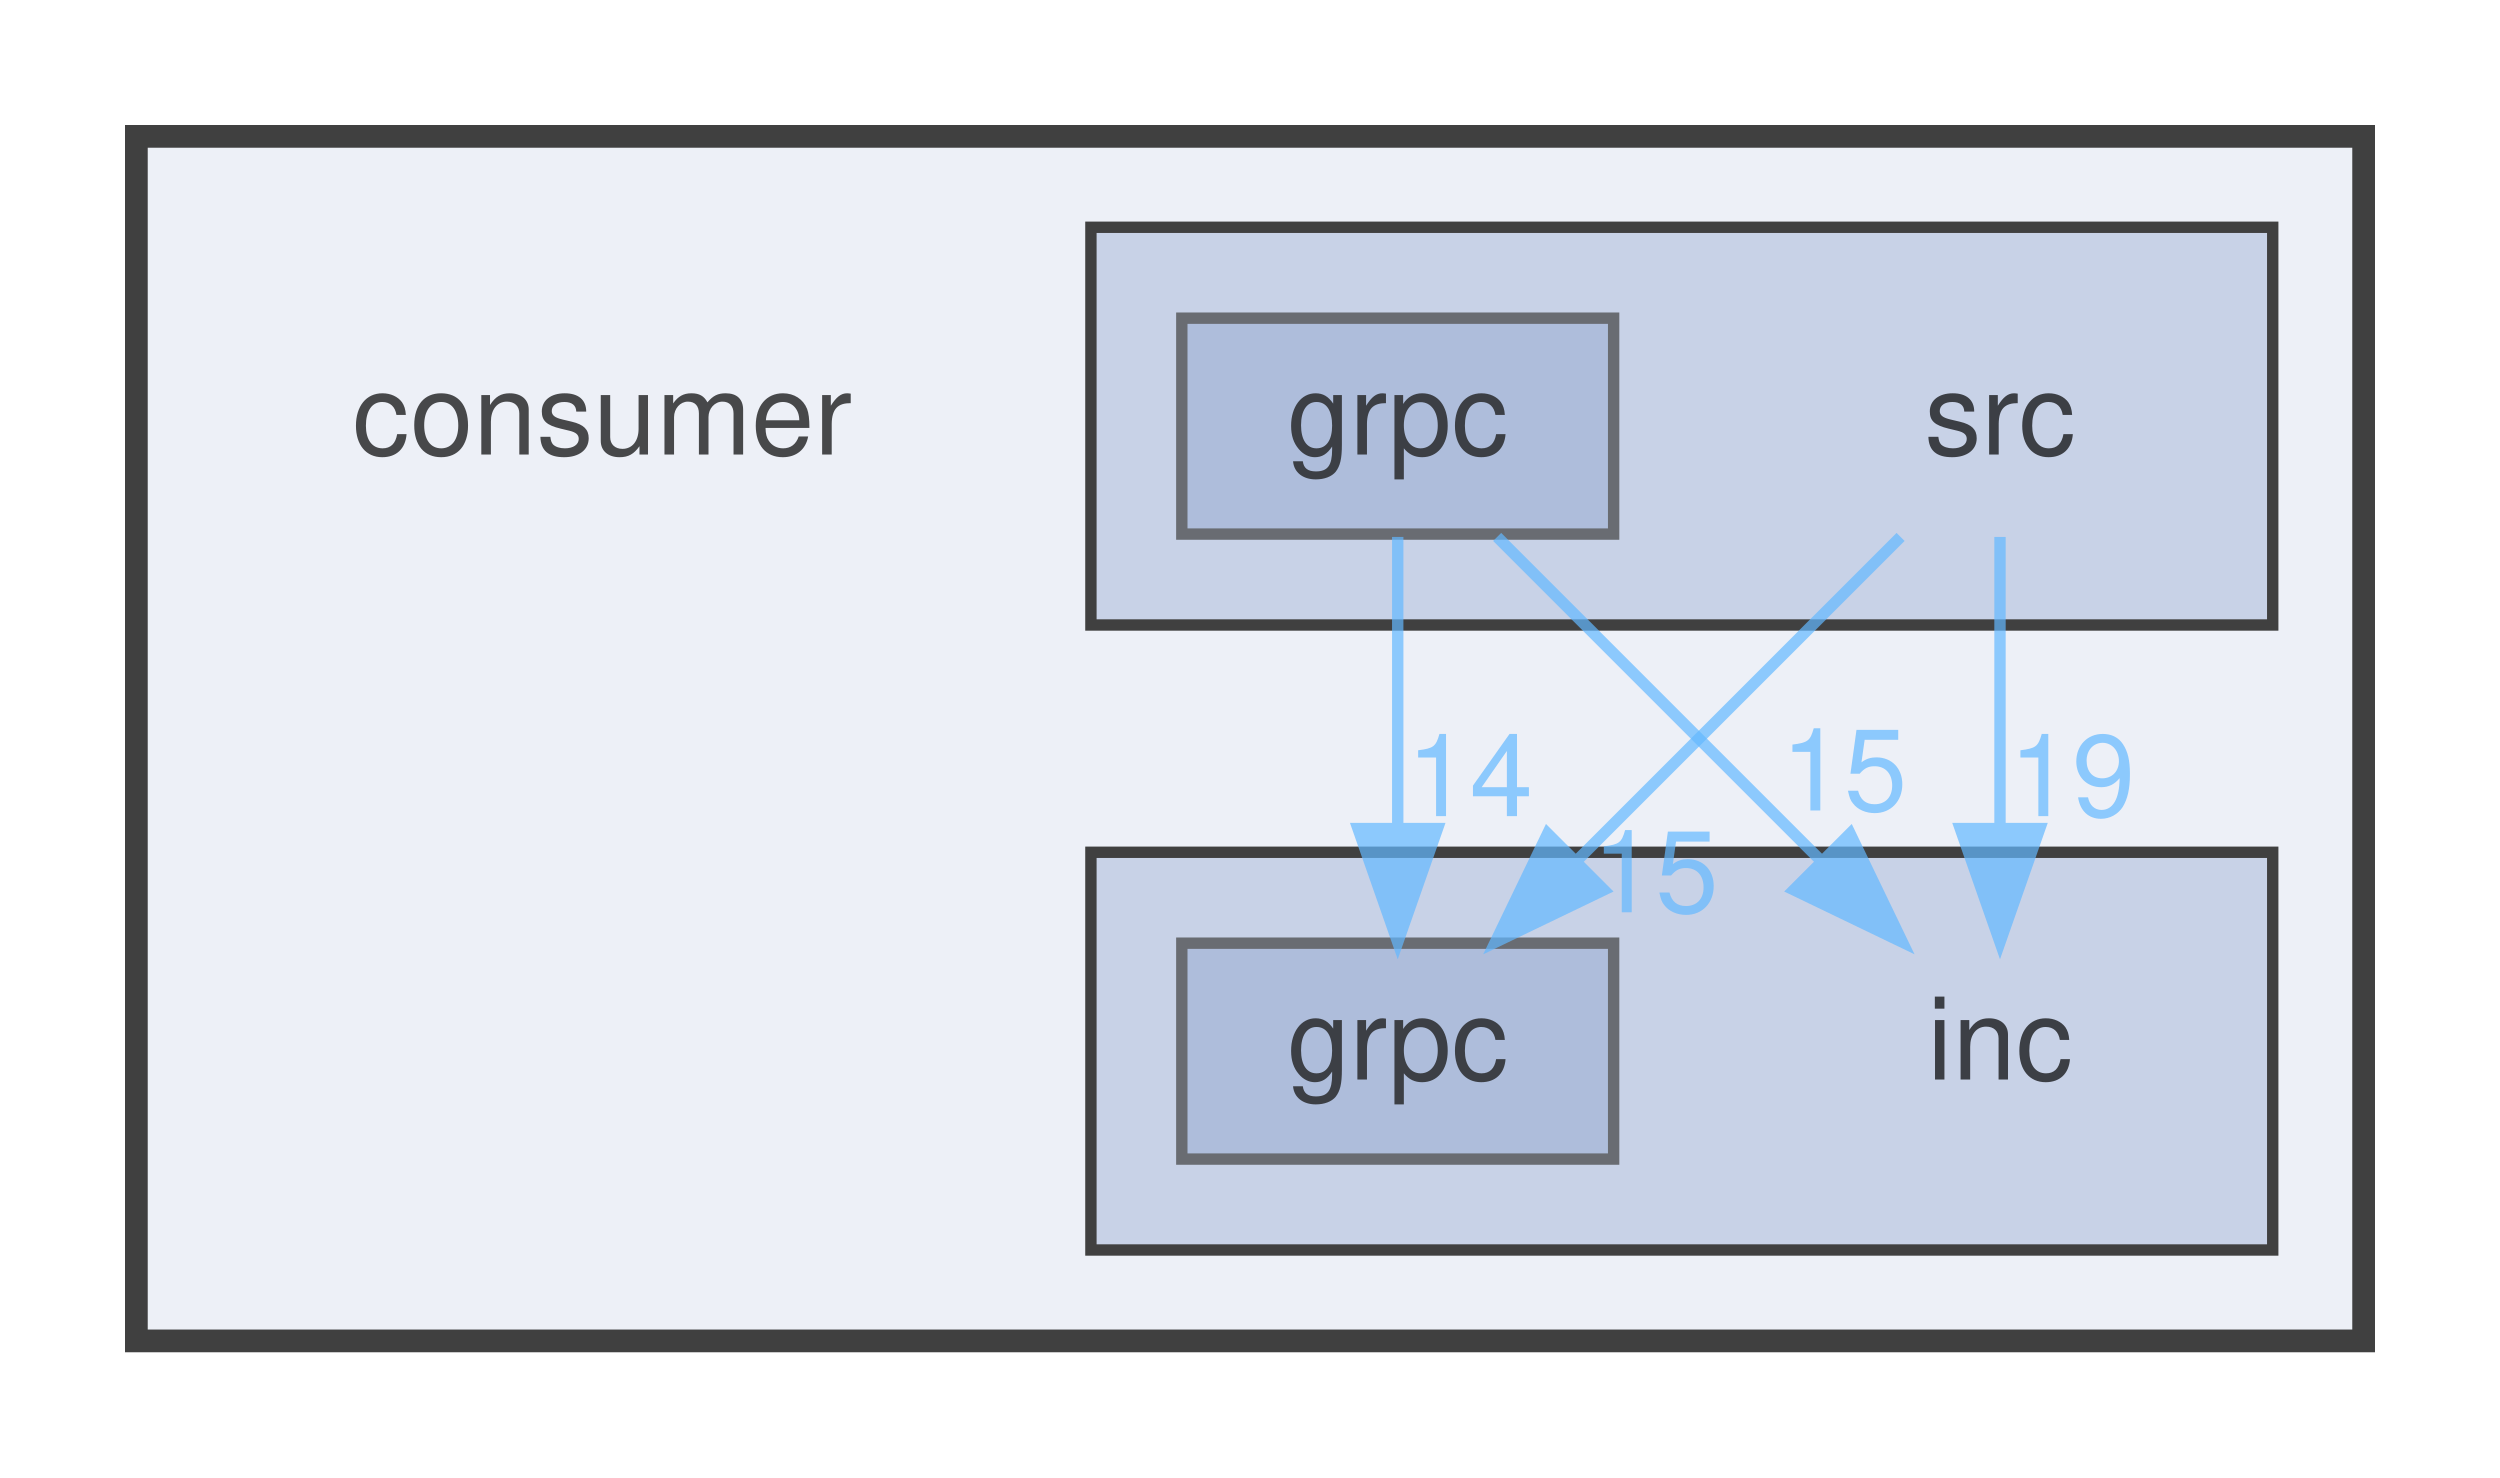
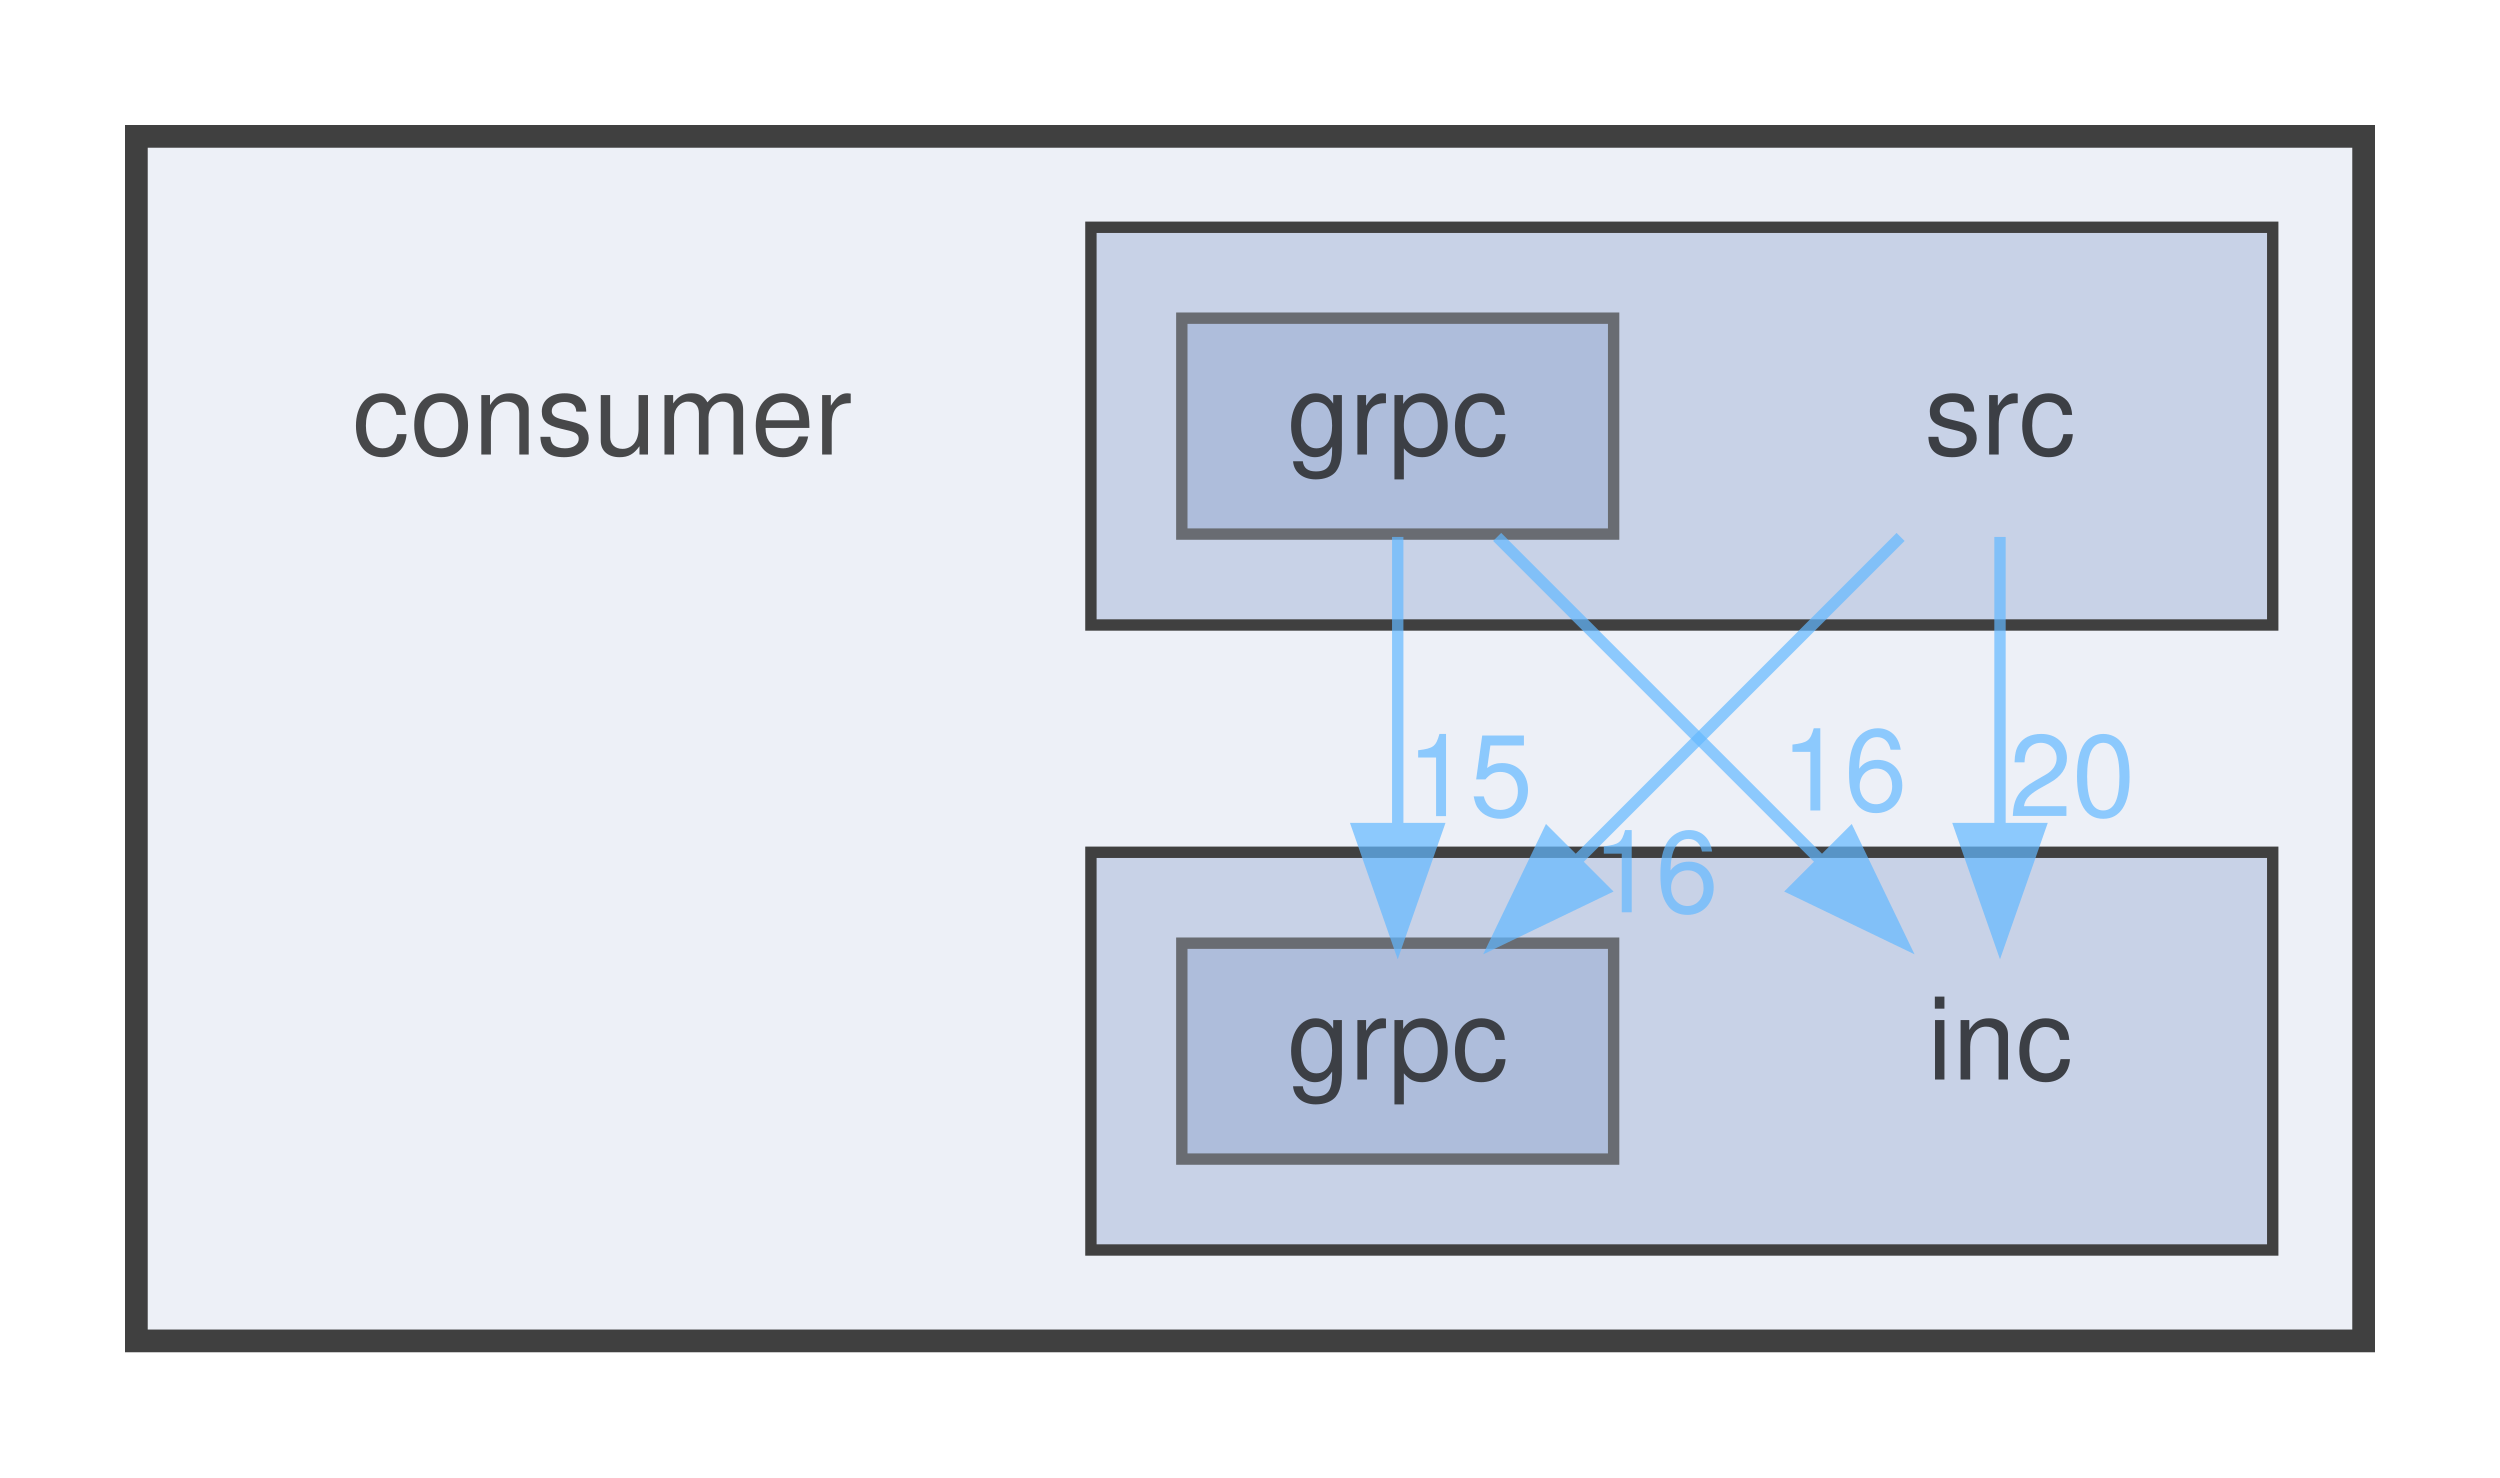
<svg xmlns="http://www.w3.org/2000/svg" xmlns:xlink="http://www.w3.org/1999/xlink" width="220pt" height="130pt" viewBox="0.00 0.00 220.00 130.00">
  <svg id="main" version="1.1" xml:space="preserve">
    <style type="text/css">
.node, .edge {opacity: 0.7;}
.node.selected, .edge.selected {opacity: 1;}
.edge:hover path { stroke: red; }
.edge:hover polygon { stroke: red; fill: red; }
</style>
    <svg id="graph" class="graph">
      <g id="graph0" class="graph" transform="scale(1 1) rotate(0) translate(4 126)">
        <g id="clust1" class="cluster">
          <g id="a_clust1">
            <a xlink:href="dir_445787c1437bb11737a1e1b2335c74b9.html" target="_top">
              <polygon fill="#edf0f7" stroke="#404040" stroke-width="2" points="8,-8 8,-114 204,-114 204,-8 8,-8" />
            </a>
          </g>
        </g>
        <g id="clust2" class="cluster">
          <g id="a_clust2">
            <a xlink:href="dir_87c925914b68d412c004d7f41c147521.html" target="_top">
              <polygon fill="#c8d2e7" stroke="#404040" points="92,-16 92,-51 196,-51 196,-16 92,-16" />
            </a>
          </g>
        </g>
        <g id="clust3" class="cluster">
          <g id="a_clust3">
            <a xlink:href="dir_ef810ee880e79c7f0bb7e0d5e7493416.html" target="_top">
              <polygon fill="#c8d2e7" stroke="#404040" points="92,-71 92,-106 196,-106 196,-71 92,-71" />
            </a>
          </g>
        </g>
        <g id="node1" class="node">
          <text text-anchor="middle" x="49" y="-86" font-family="Helvetica,sans-Serif" font-size="10.00">consumer</text>
        </g>
        <g id="node2" class="node">
          <text text-anchor="middle" x="172" y="-31" font-family="Helvetica,sans-Serif" font-size="10.00">inc</text>
        </g>
        <g id="node3" class="node">
          <g id="a_node3">
            <a xlink:href="dir_e9fb2186b7111fb885cf078af4e32808.html" target="_top" xlink:title="grpc">
              <polygon fill="#a2b4d6" stroke="#404040" points="138,-43 100,-43 100,-24 138,-24 138,-43" />
              <text text-anchor="middle" x="119" y="-31" font-family="Helvetica,sans-Serif" font-size="10.00">grpc</text>
            </a>
          </g>
        </g>
        <g id="node4" class="node">
          <text text-anchor="middle" x="172" y="-86" font-family="Helvetica,sans-Serif" font-size="10.00">src</text>
        </g>
        <g id="edge1" class="edge">
          <g id="a_edge1">
            <a xlink:href="dir_000004_000003.html" target="_top">
              <path fill="none" stroke="#63b8ff" d="M172,-78.75C172,-71.8 172,-61.85 172,-53.13" />
              <polygon fill="#63b8ff" stroke="#63b8ff" points="175.5,-53.09 172,-43.09 168.5,-53.09 175.5,-53.09" />
            </a>
          </g>
          <g id="a_edge1-headlabel">
-             <a xlink:href="dir_000004_000003.html" target="_top" xlink:title="19">
-               <text text-anchor="middle" x="178.34" y="-54.18" font-family="Helvetica,sans-Serif" font-size="10.00" fill="#63b8ff">19</text>
+             <a xlink:href="dir_000004_000003.html" target="_top" xlink:title="20">
+               <text text-anchor="middle" x="178.34" y="-54.18" font-family="Helvetica,sans-Serif" font-size="10.00" fill="#63b8ff">20</text>
            </a>
          </g>
        </g>
        <g id="edge2" class="edge">
          <g id="a_edge2">
            <a xlink:href="dir_000004_000001.html" target="_top">
              <path fill="none" stroke="#63b8ff" d="M163.25,-78.75C155.53,-71.03 144.1,-59.6 134.78,-50.28" />
              <polygon fill="#63b8ff" stroke="#63b8ff" points="137.14,-47.69 127.59,-43.09 132.19,-52.64 137.14,-47.69" />
            </a>
          </g>
          <g id="a_edge2-headlabel">
-             <a xlink:href="dir_000004_000001.html" target="_top" xlink:title="15">
-               <text text-anchor="middle" x="141.68" y="-45.72" font-family="Helvetica,sans-Serif" font-size="10.00" fill="#63b8ff">15</text>
+             <a xlink:href="dir_000004_000001.html" target="_top" xlink:title="16">
+               <text text-anchor="middle" x="141.68" y="-45.72" font-family="Helvetica,sans-Serif" font-size="10.00" fill="#63b8ff">16</text>
            </a>
          </g>
        </g>
        <g id="node5" class="node">
          <g id="a_node5">
            <a xlink:href="dir_d3d18e2cf48a7afbee0f30fa16fb499f.html" target="_top" xlink:title="grpc">
              <polygon fill="#a2b4d6" stroke="#404040" points="138,-98 100,-98 100,-79 138,-79 138,-98" />
              <text text-anchor="middle" x="119" y="-86" font-family="Helvetica,sans-Serif" font-size="10.00">grpc</text>
            </a>
          </g>
        </g>
        <g id="edge3" class="edge">
          <g id="a_edge3">
            <a xlink:href="dir_000002_000003.html" target="_top">
              <path fill="none" stroke="#63b8ff" d="M127.75,-78.75C135.47,-71.03 146.9,-59.6 156.22,-50.28" />
              <polygon fill="#63b8ff" stroke="#63b8ff" points="158.81,-52.64 163.41,-43.09 153.86,-47.69 158.81,-52.64" />
            </a>
          </g>
          <g id="a_edge3-headlabel">
-             <a xlink:href="dir_000002_000003.html" target="_top" xlink:title="15">
-               <text text-anchor="middle" x="158.28" y="-54.68" font-family="Helvetica,sans-Serif" font-size="10.00" fill="#63b8ff">15</text>
+             <a xlink:href="dir_000002_000003.html" target="_top" xlink:title="16">
+               <text text-anchor="middle" x="158.28" y="-54.68" font-family="Helvetica,sans-Serif" font-size="10.00" fill="#63b8ff">16</text>
            </a>
          </g>
        </g>
        <g id="edge4" class="edge">
          <g id="a_edge4">
            <a xlink:href="dir_000002_000001.html" target="_top">
              <path fill="none" stroke="#63b8ff" d="M119,-78.75C119,-71.8 119,-61.85 119,-53.13" />
              <polygon fill="#63b8ff" stroke="#63b8ff" points="122.5,-53.09 119,-43.09 115.5,-53.09 122.5,-53.09" />
            </a>
          </g>
          <g id="a_edge4-headlabel">
-             <a xlink:href="dir_000002_000001.html" target="_top" xlink:title="14">
-               <text text-anchor="middle" x="125.34" y="-54.18" font-family="Helvetica,sans-Serif" font-size="10.00" fill="#63b8ff">14</text>
+             <a xlink:href="dir_000002_000001.html" target="_top" xlink:title="15">
+               <text text-anchor="middle" x="125.34" y="-54.18" font-family="Helvetica,sans-Serif" font-size="10.00" fill="#63b8ff">15</text>
            </a>
          </g>
        </g>
      </g>
    </svg>
  </svg>
  <style type="text/css">

[data-mouse-over-selected='false'] { opacity: 0.7; }
[data-mouse-over-selected='true']  { opacity: 1.0; }

</style>
</svg>
